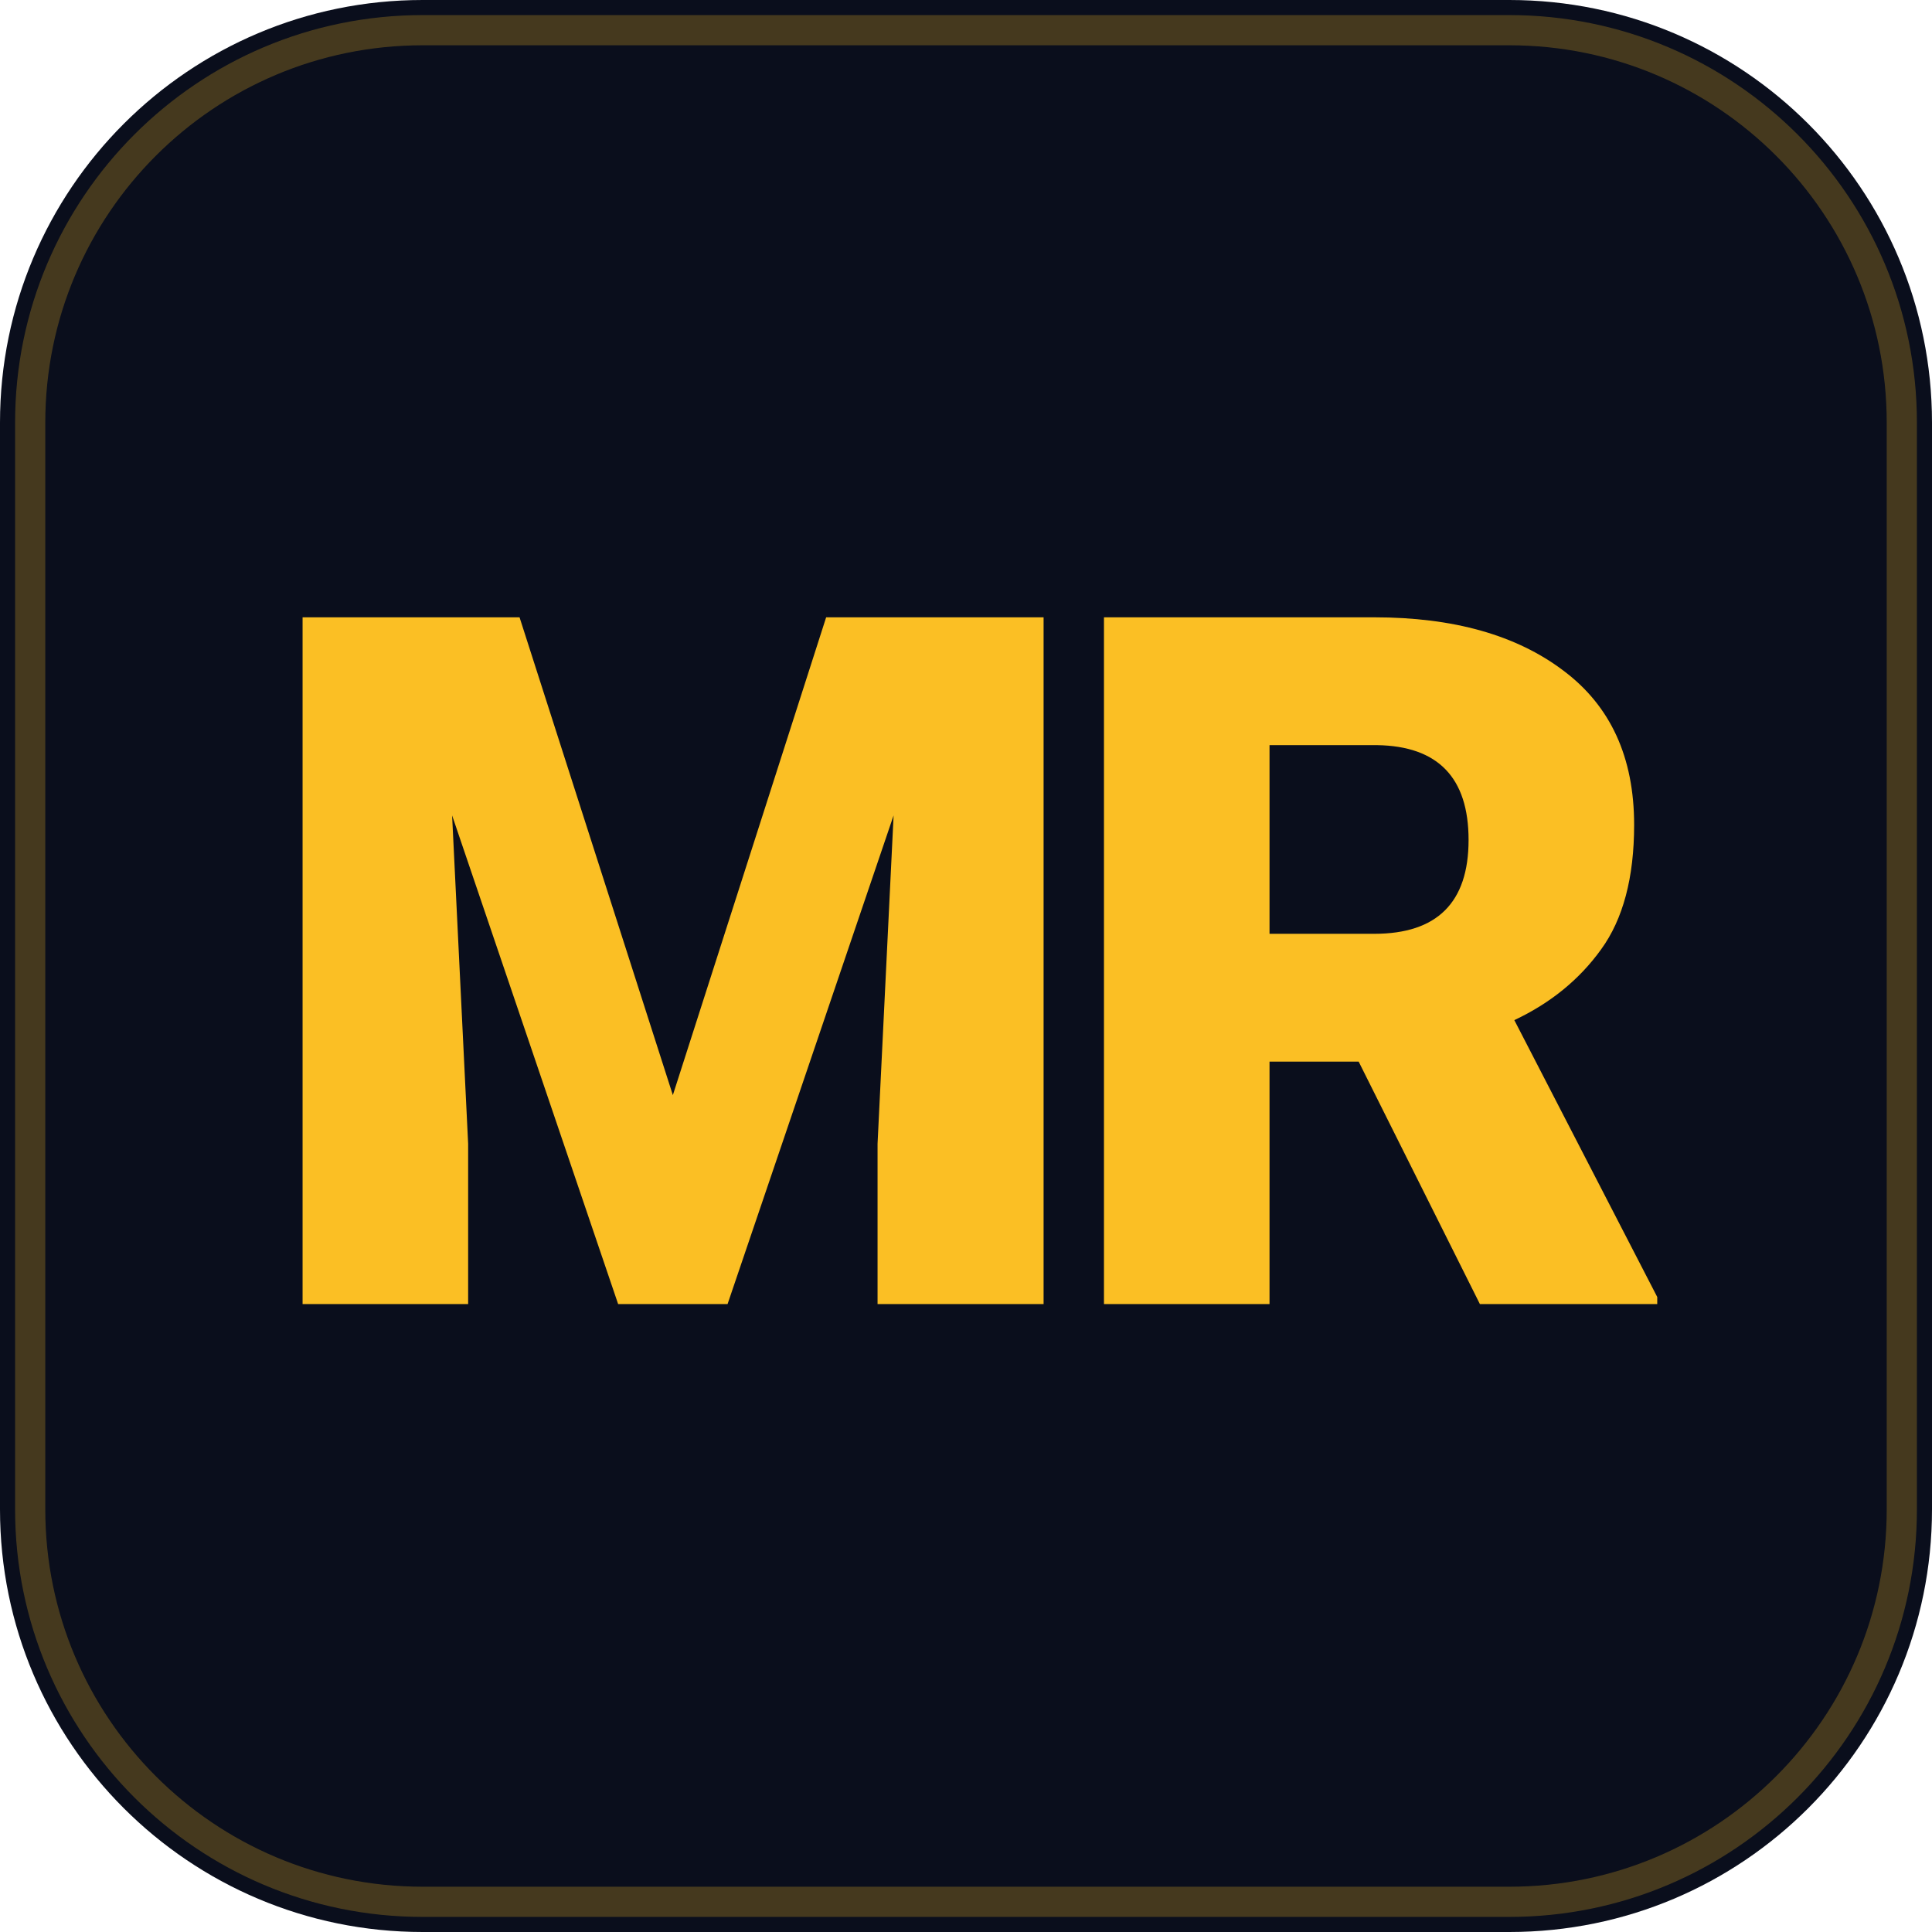
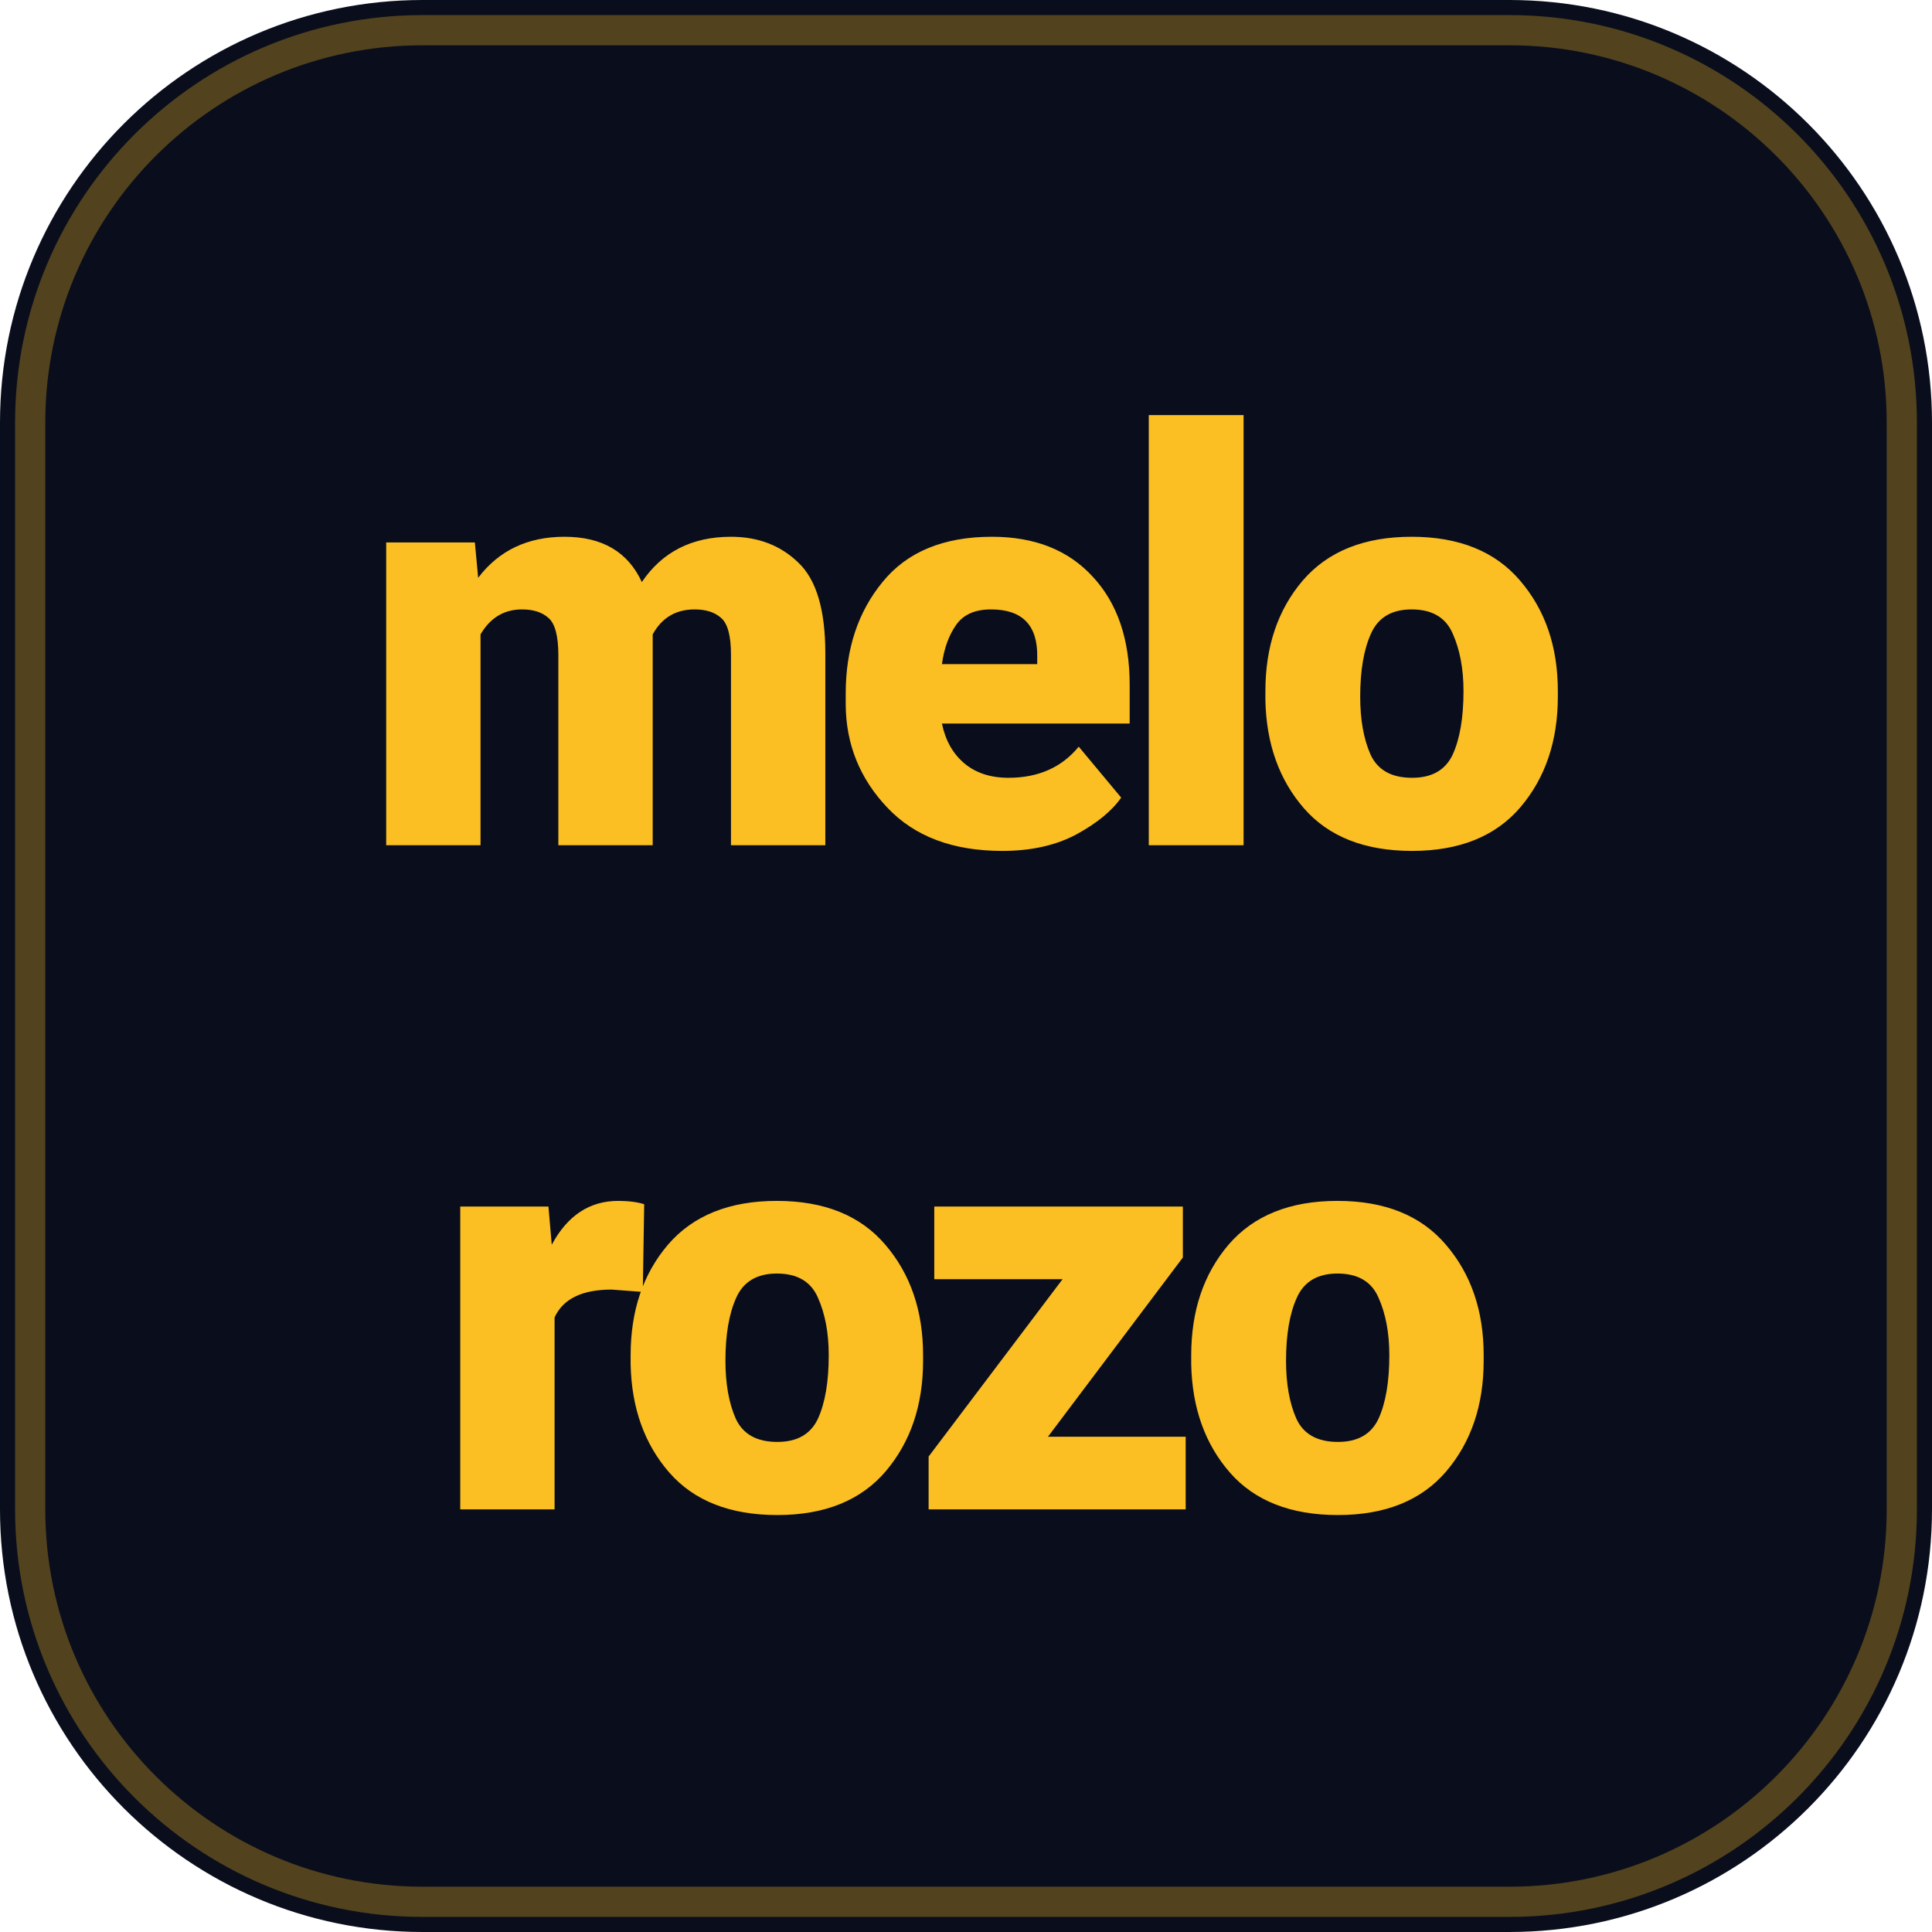
<svg xmlns="http://www.w3.org/2000/svg" viewBox="0 0 64 64">
  <rect width="64" height="64" rx="14" fill="#0a0e1c" />
-   <rect x="1" y="1" width="62" height="62" rx="13" fill="none" stroke="rgba(251,191,36,0.25)" stroke-width="1" />
-   <text x="50%" y="50%" text-anchor="middle" dy=".35em" font-family="-apple-system, BlinkMacSystemFont, 'Segoe UI', Roboto, Inter, sans-serif" font-weight="800" font-size="32" fill="#fbbf24" letter-spacing="-1.5">MR</text>
+   <rect x="1" y="1" width="62" height="62" rx="13" fill="none" stroke="rgba(251,191,36,0.3)" stroke-width="1" />
+   <g fill="#fbbf24" font-family="-apple-system, BlinkMacSystemFont, 'Segoe UI', Roboto, Inter, sans-serif" font-weight="900" text-anchor="middle" letter-spacing="-0.8">
+     <text x="32" y="28" font-size="19">melo</text>
+     <text x="32" y="50" font-size="19">rozo</text>
+   </g>
</svg>
